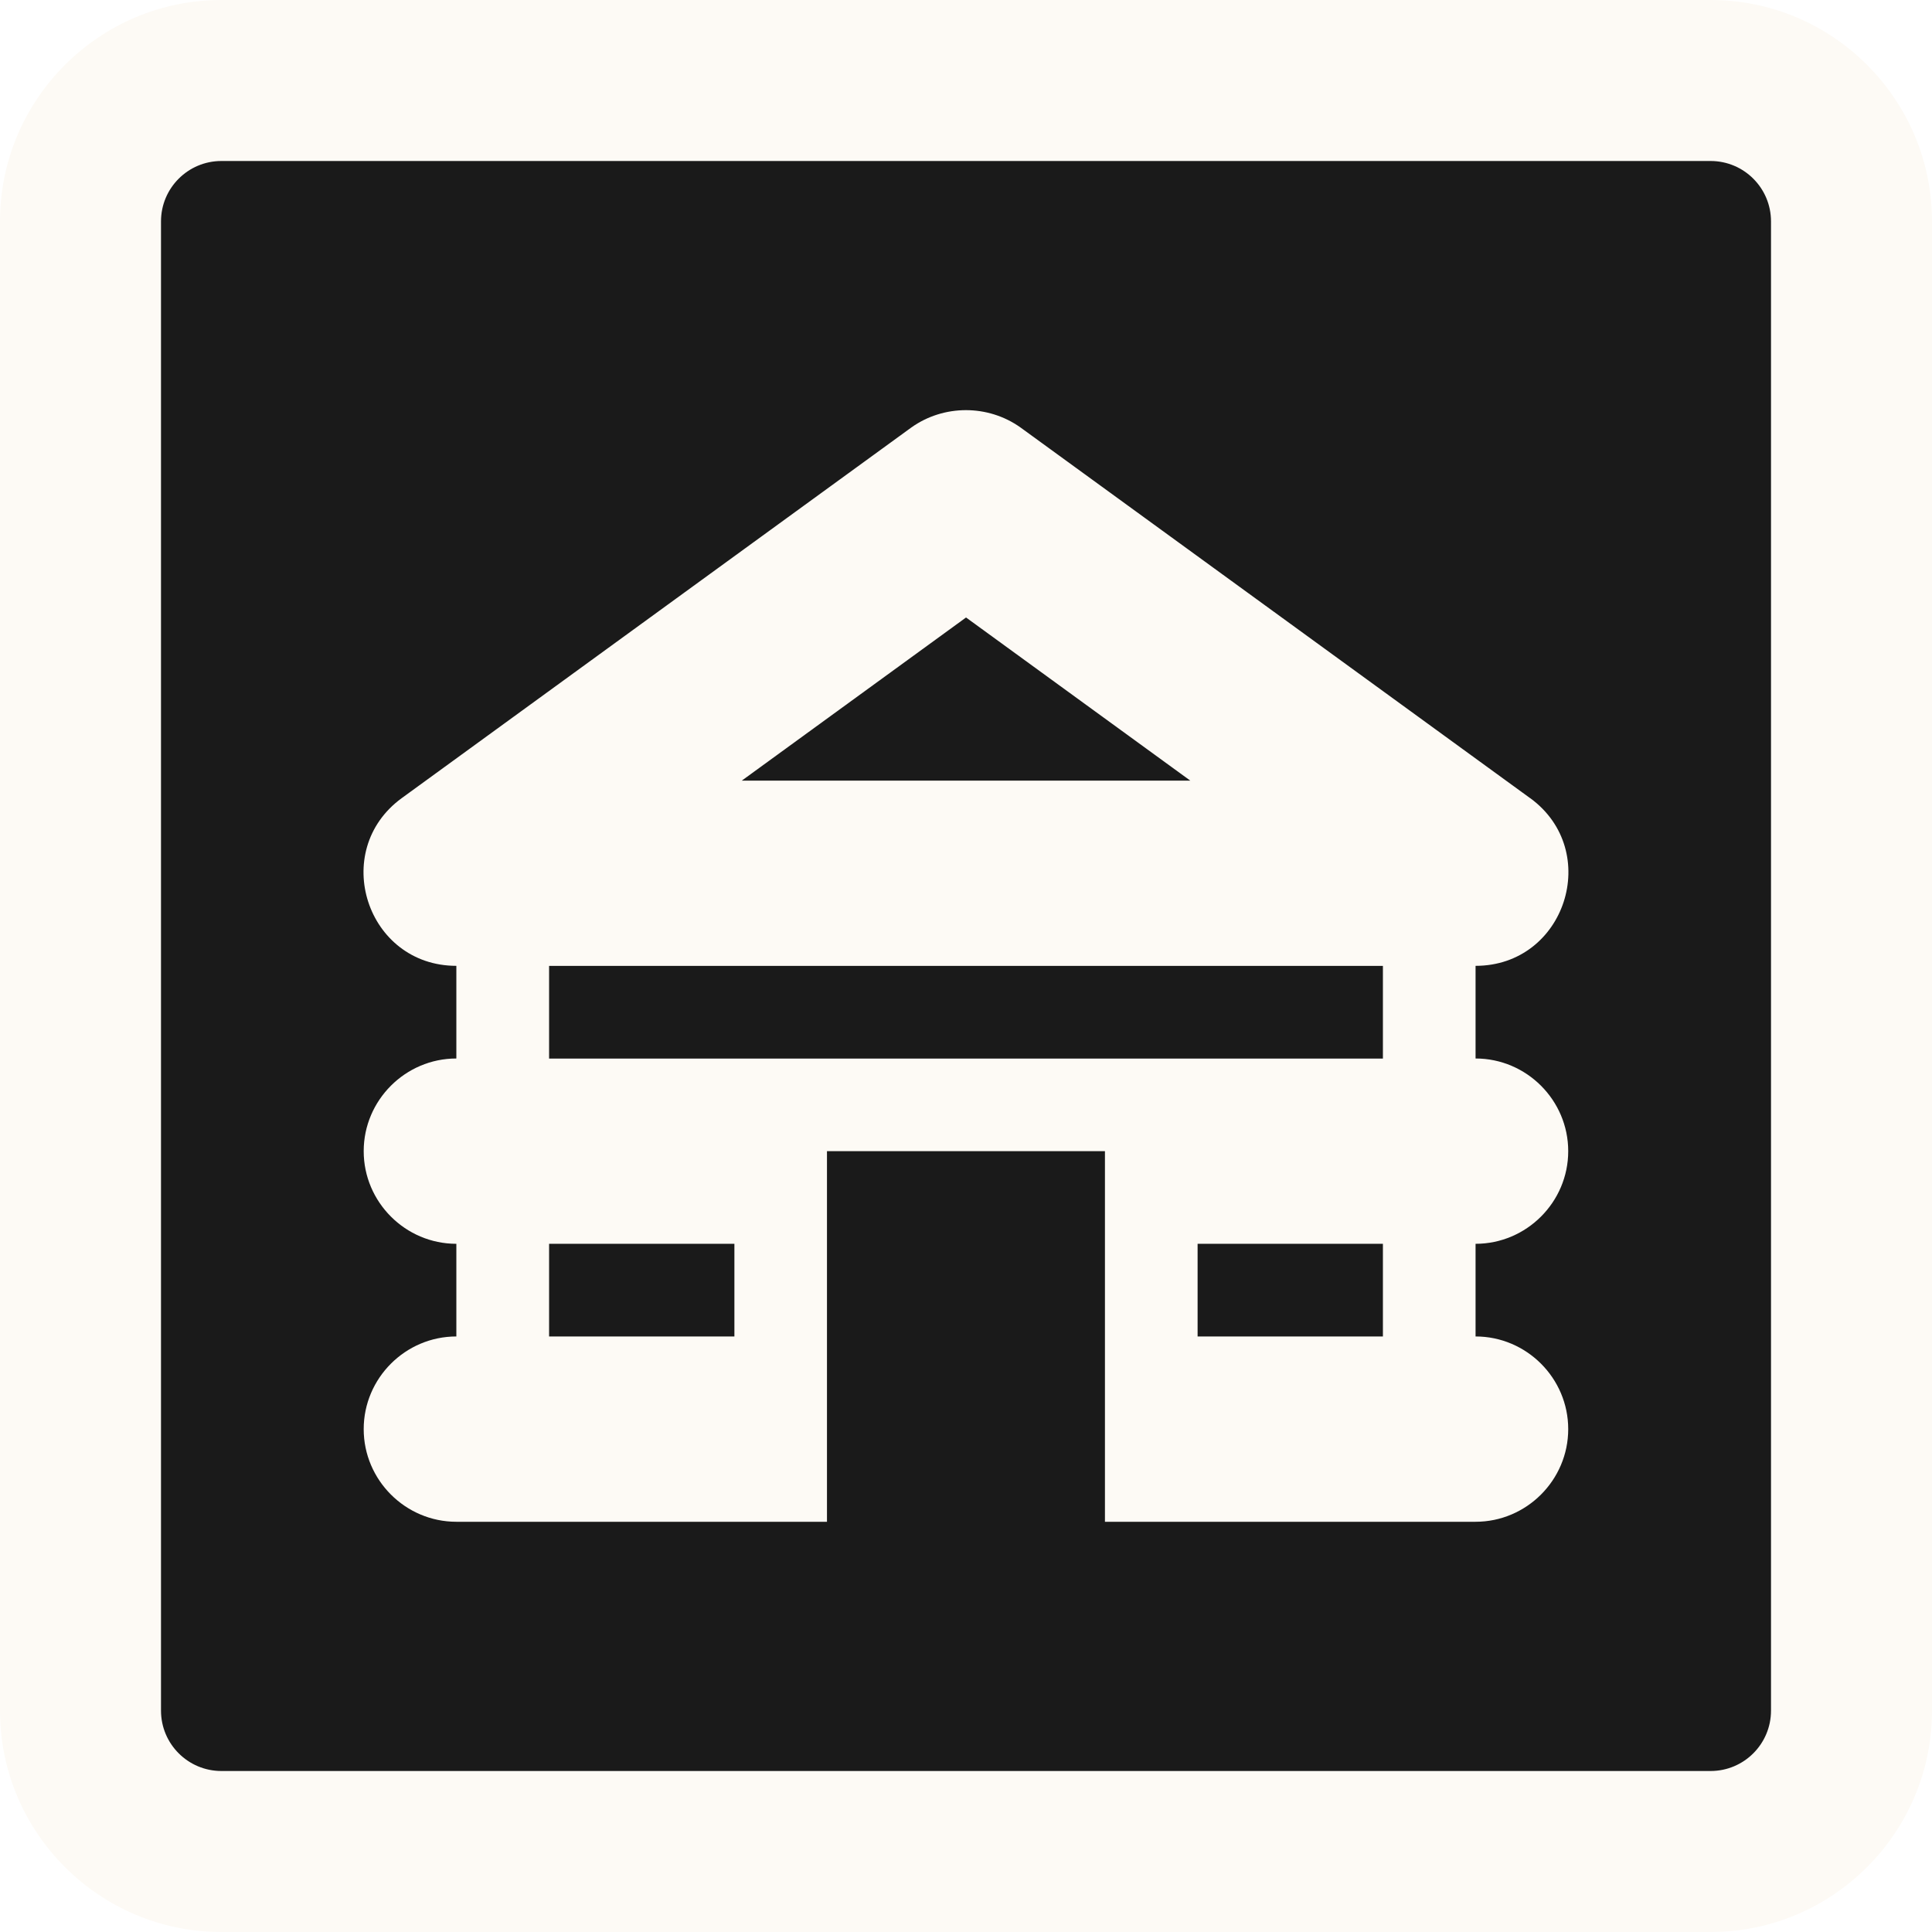
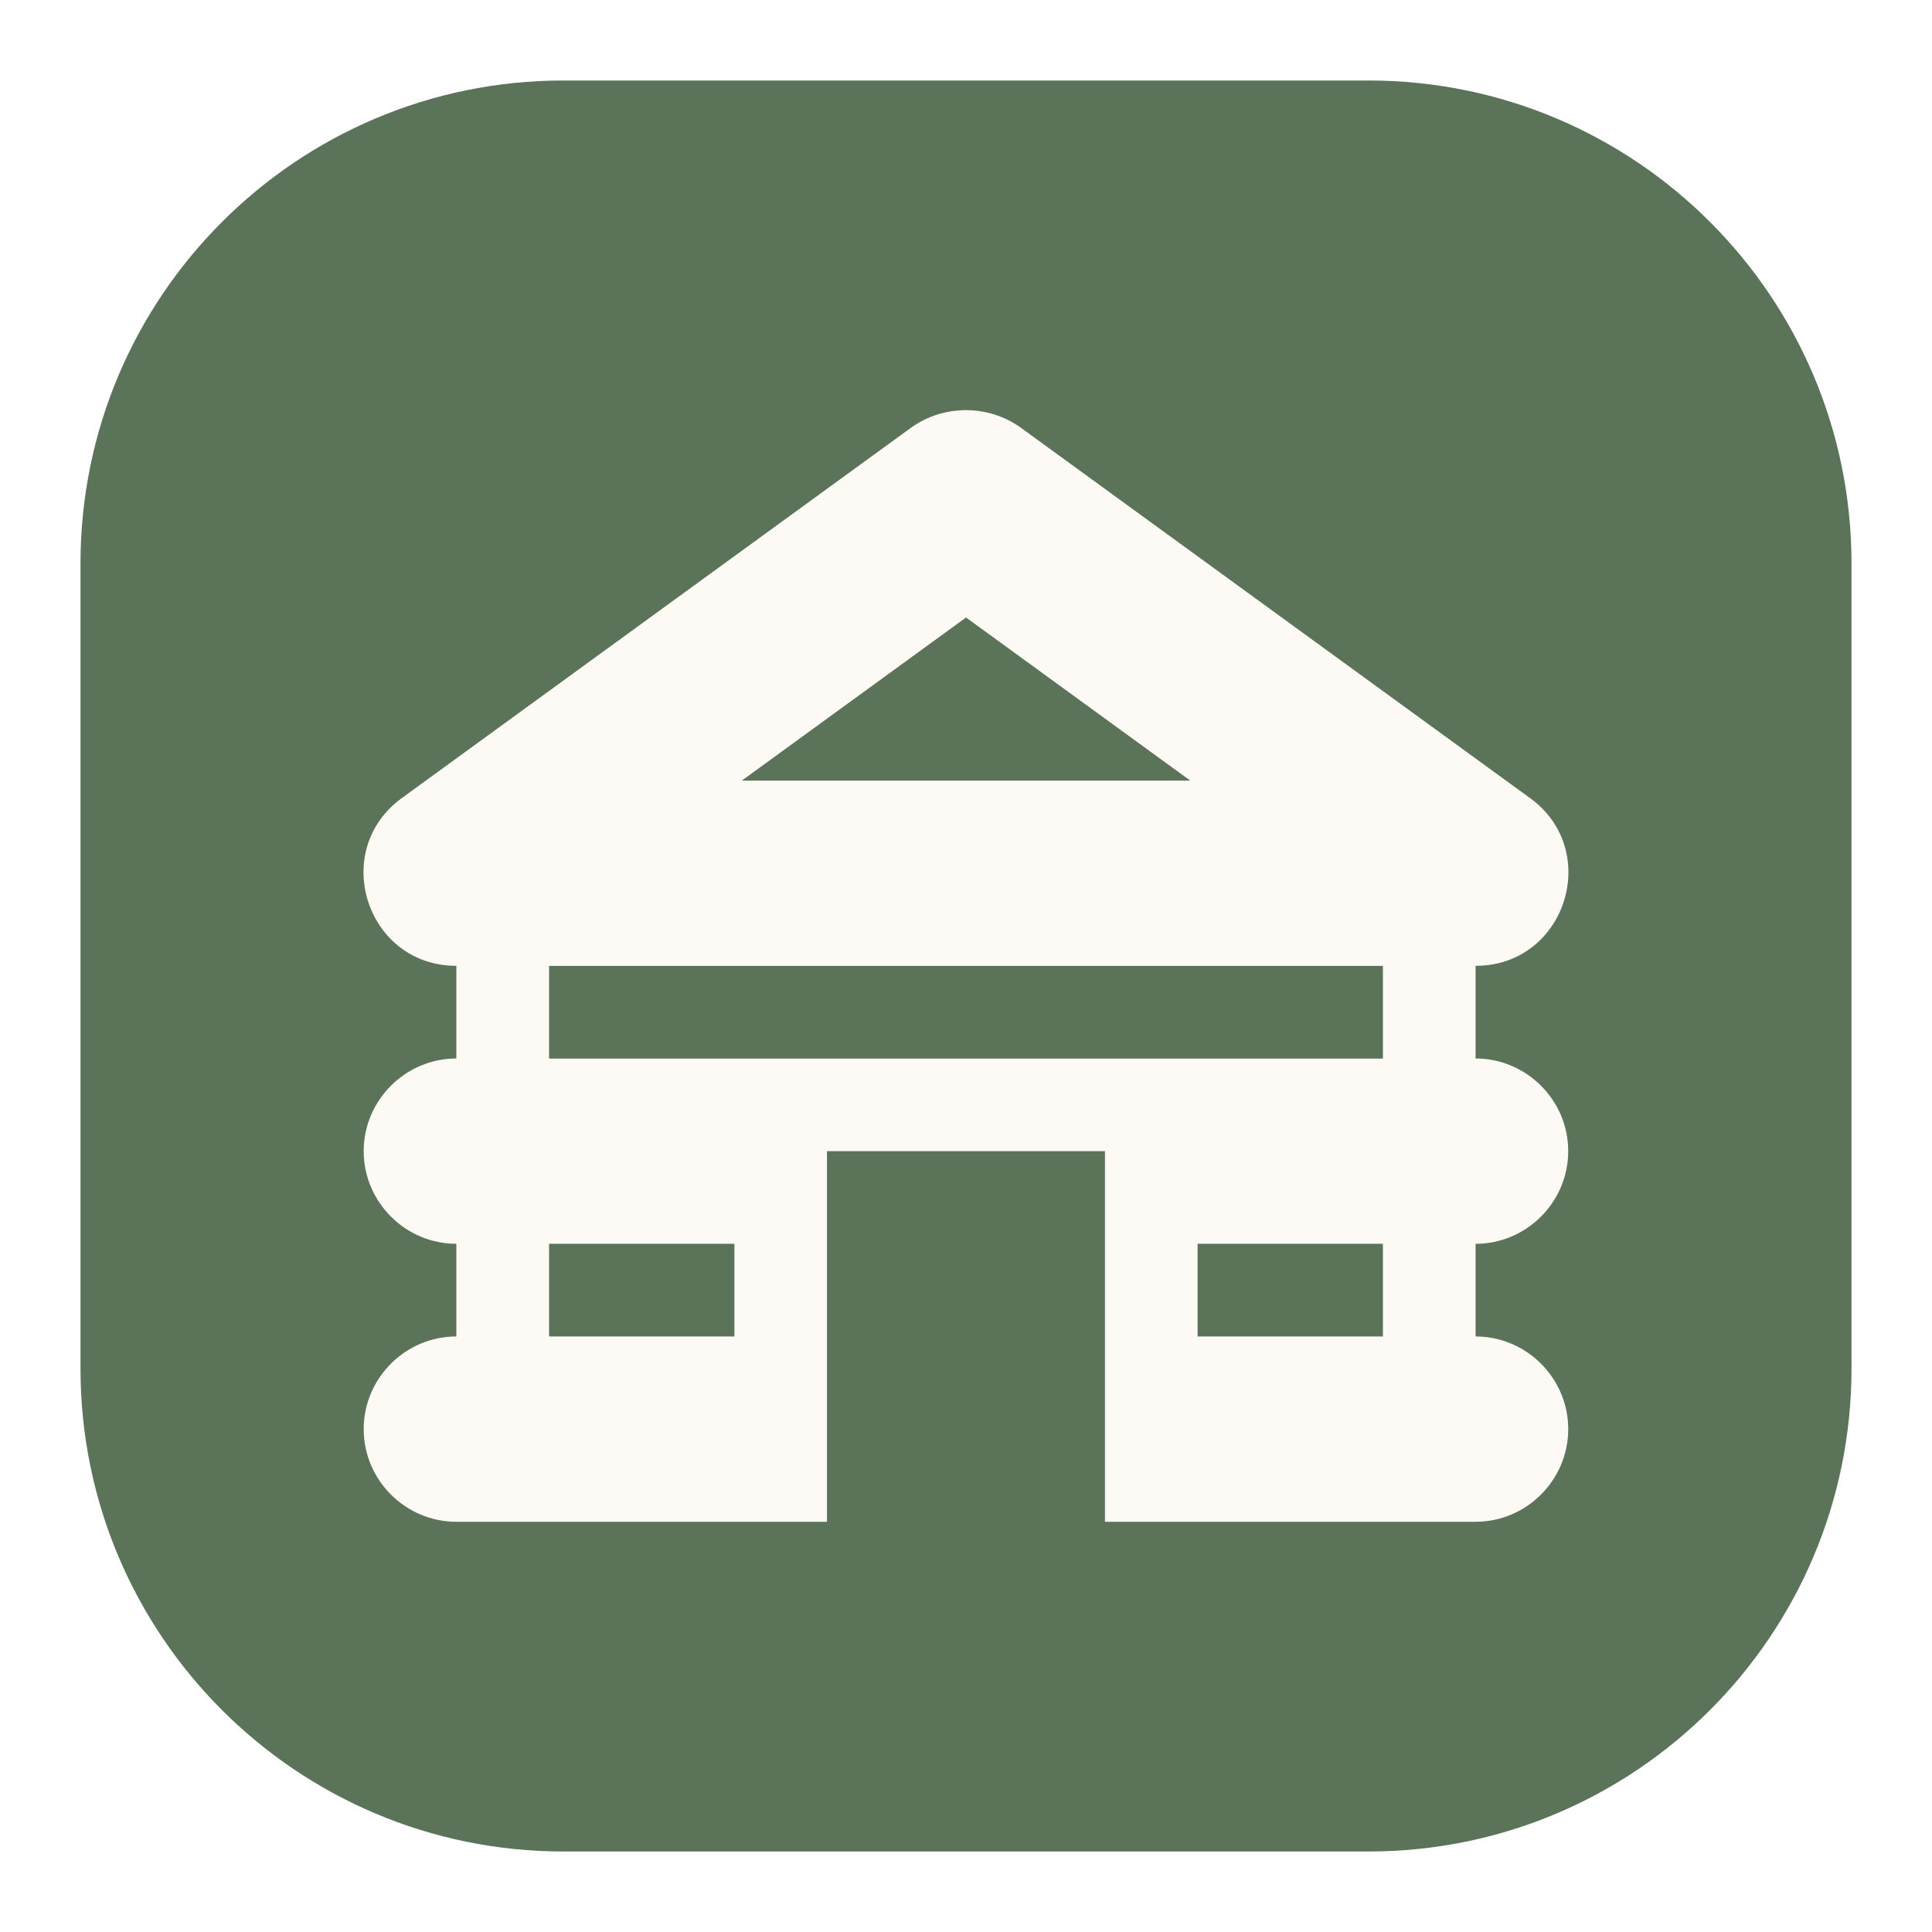
<svg xmlns="http://www.w3.org/2000/svg" id="Layer_1" version="1.1" viewBox="0 0 24 24">
  <defs>
    <style>
      .st0 {
        fill: #fdfaf5;
      }

      .st1 {
-         fill: #1a1a1a;
+         fill: #5b7459;
      }
    </style>
  </defs>
-   <g>
-     <rect class="st1" x="1" y="1" width="22" height="22" rx="1.75" ry="1.75" />
-     <path class="st0" d="M21.25,2c.414,0,.75.336.75.75v18.5c0,.414-.336.75-.75.75H2.75c-.414,0-.75-.336-.75-.75V2.75c0-.414.336-.75.75-.75h18.5M21.25,0H2.75C1.234,0,0,1.234,0,2.75v18.5c0,1.516,1.234,2.75,2.75,2.75h18.5c1.516,0,2.75-1.234,2.75-2.75V2.75c0-1.516-1.234-2.75-2.75-2.75h0Z" />
-   </g>
-   <path class="st0" d="M19.009,9.915c.898.656.437,2.083-.679,2.083v1.151c.633,0,1.151.518,1.151,1.151s-.518,1.151-1.151,1.151v1.151c.633,0,1.151.518,1.151,1.151s-.518,1.151-1.151,1.151h-4.604v-4.604h-3.453v4.604h-4.604c-.633,0-1.151-.518-1.151-1.151s.518-1.151,1.151-1.151v-1.151c-.633,0-1.151-.518-1.151-1.151s.518-1.151,1.151-1.151v-1.151c-1.116,0-1.577-1.427-.679-2.083l6.33-4.604c.403-.288.955-.288,1.358,0l6.33,4.604ZM6.821,11.999v1.151h10.358v-1.151H6.821ZM17.179,15.451h-2.302v1.151h2.302v-1.151ZM6.821,15.451v1.151h2.302v-1.151s-2.302,0-2.302,0ZM12,7.671l-2.785,2.026h5.571s-2.785-2.026-2.785-2.026Z" />
+   <rect class="st1" x="1" y="1" width="22" height="22" rx="6" ry="6" />
+   <path class="st0" d="M19.009,9.915c.898.656.437,2.083-.679,2.083v1.151c.633,0,1.151.518,1.151,1.151s-.518,1.151-1.151,1.151v1.151c.633,0,1.151.518,1.151,1.151s-.518,1.151-1.151,1.151h-4.604v-4.604h-3.453v4.604h-4.604c-.633,0-1.151-.518-1.151-1.151s.518-1.151,1.151-1.151v-1.151c-.633,0-1.151-.518-1.151-1.151s.518-1.151,1.151-1.151v-1.151c-1.116,0-1.577-1.427-.679-2.083l6.33-4.604c.403-.288.955-.288,1.358,0,0,0,6.33,4.604,6.33,4.604ZM6.821,11.999v1.151h10.358v-1.151H6.821ZM17.179,15.451h-2.302v1.151h2.302v-1.151ZM6.821,15.451v1.151h2.302v-1.151s-2.302,0-2.302,0ZM12,7.671l-2.785,2.026h5.571s-2.785-2.026-2.785-2.026Z" />
</svg>
